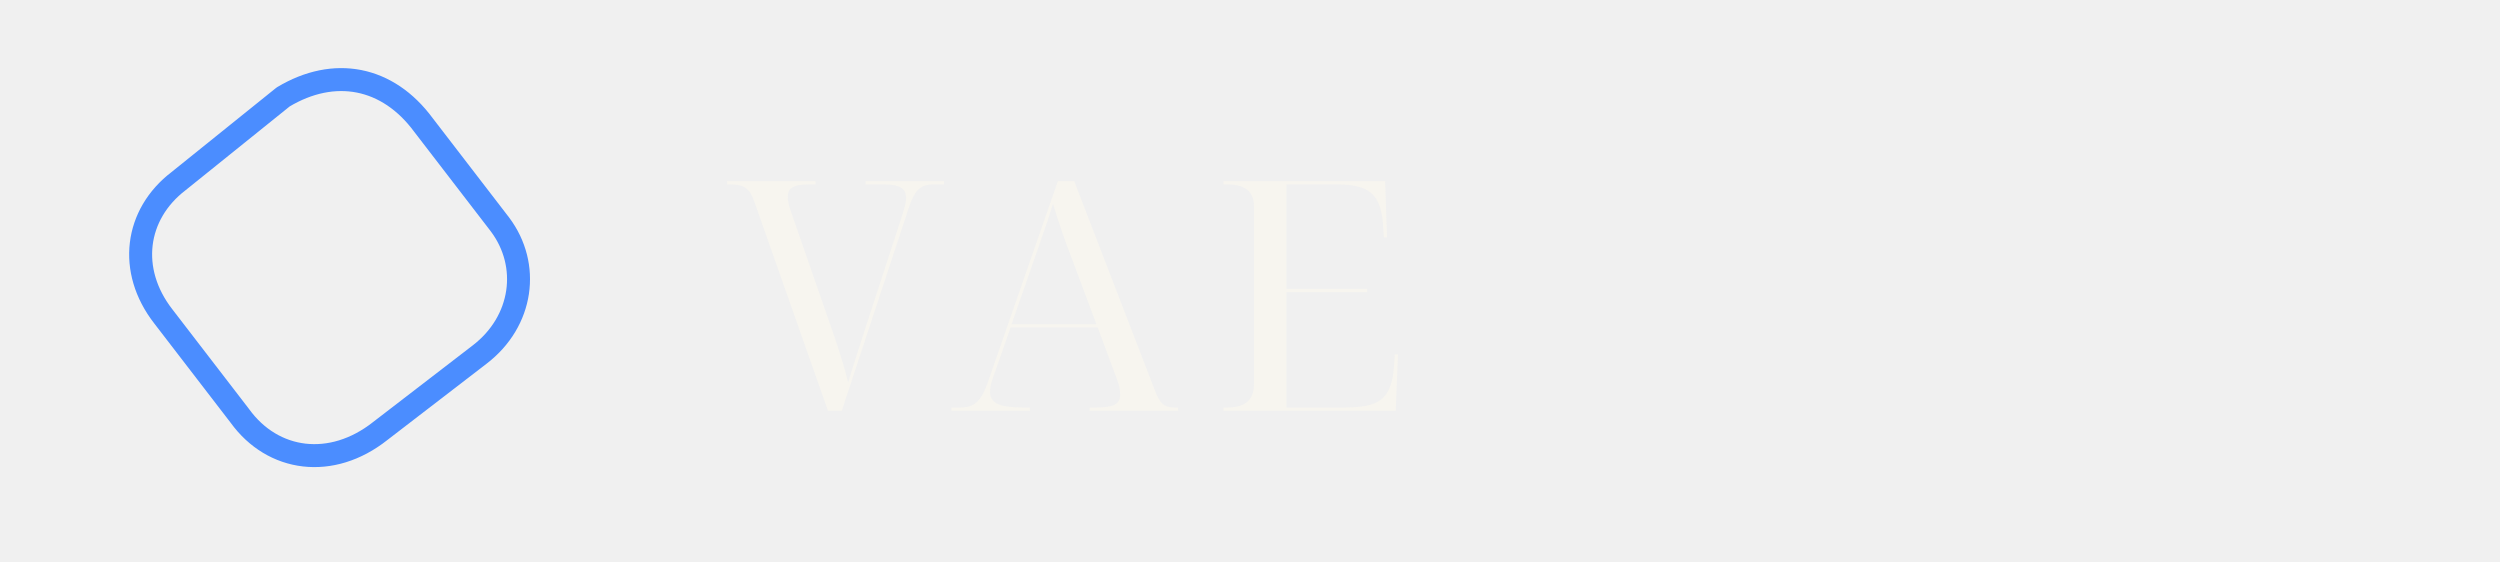
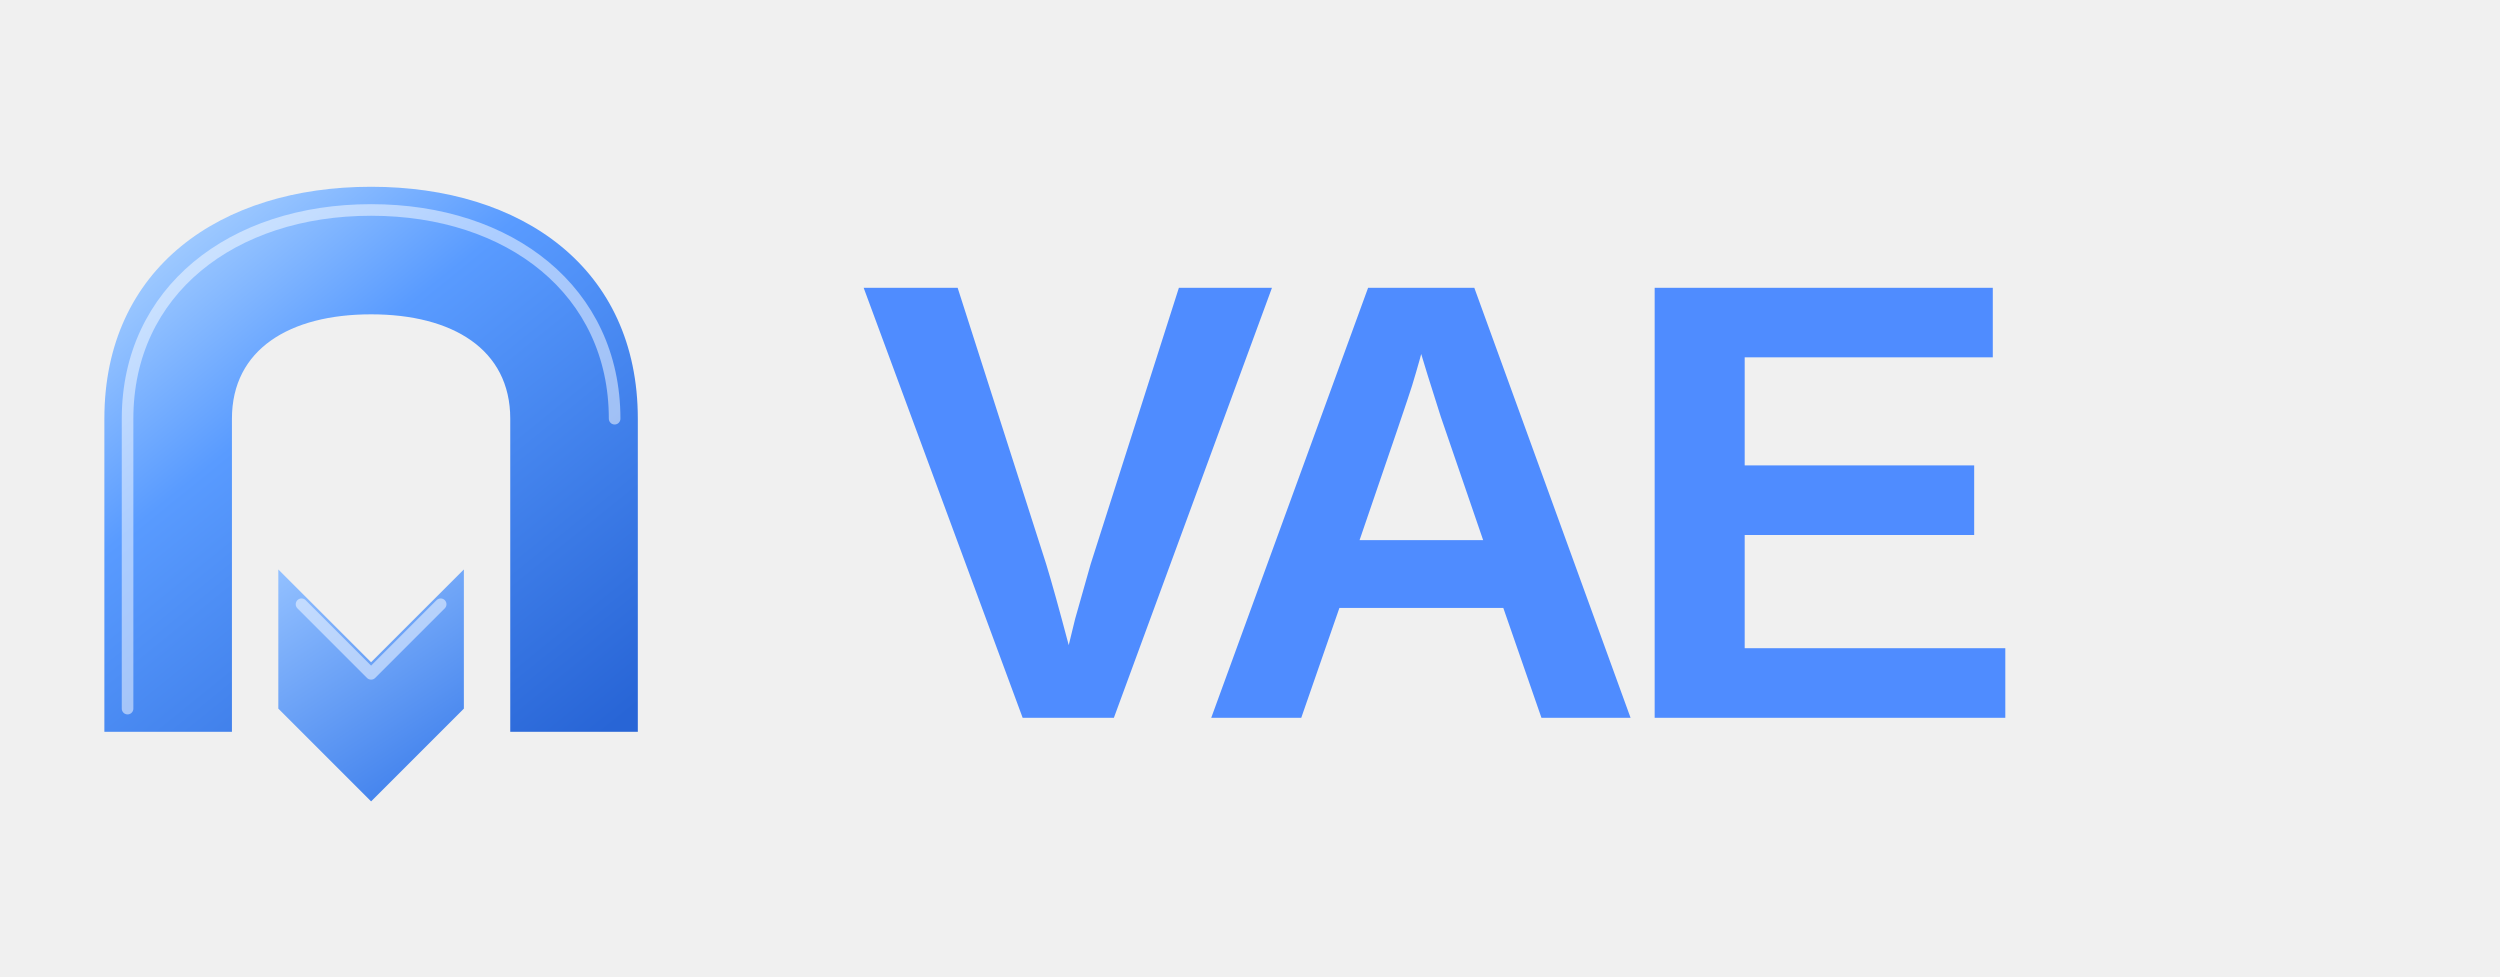
- <svg xmlns="http://www.w3.org/2000/svg" viewBox="0 0 980 220" role="img" aria-label="VAE logo" version="1.1" id="svg1">
-   <defs id="defs1" />
-   <g transform="translate(6,10)" id="g1">
-     <path id="mark" d="M 105 28 C 125 16 146 20 160 39 L 190 78 C 202 94 199 116 182 129 L 143 159 C 124 174 101 171 88 153 L 58 114 C 44 96 47 74 64 61 Z" fill="none" stroke="#4B8DFF" stroke-width="9" stroke-linejoin="round" stroke-linecap="round" pathLength="1" />
-   </g>
-   <g id="wordmark">
-     <path d="m 295.71,79.1 q -1.26,-3.906 -3.276,-5.292 -1.89,-1.512 -5.796,-1.512 H 285 v -1.26 h 34.65 v 1.26 h -3.024 q -4.032,0 -5.922,1.134 -1.89,1.008 -1.89,3.654 0,2.52 1.26,5.922 l 15.624,44.982 q 4.41,12.474 6.804,21.924 1.386,-4.788 3.276,-10.584 1.89,-5.922 3.654,-11.34 l 14.364,-43.974 q 0.63,-2.016 1.008,-3.528 0.378,-1.512 0.378,-2.772 0,-3.024 -2.016,-4.158 -2.016,-1.26 -6.426,-1.26 h -7.434 v -1.26 h 30.744 v 1.26 h -4.536 q -3.528,0 -5.67,2.142 -2.016,2.016 -3.78,7.56 L 329.982,161 h -5.418 z m 77.26,81.9 v -1.26 h 3.654 q 4.032,0 6.3,-2.142 2.394,-2.142 4.284,-7.686 l 27.468,-78.876 h 6.426 l 31.626,82.026 q 1.386,3.78 3.024,5.292 1.638,1.386 4.41,1.386 h 1.638 V 161 h -34.65 v -1.26 h 2.898 q 4.788,0 6.93,-1.134 2.142,-1.134 2.142,-4.032 0,-1.008 -0.252,-2.394 -0.252,-1.512 -0.882,-3.15 l -7.686,-20.664 h -34.146 l -6.93,19.782 q -1.134,3.15 -1.134,5.418 0,3.402 3.024,4.788 3.024,1.386 9.702,1.386 h 2.898 V 161 Z m 23.562,-33.894 h 33.264 l -9.198,-24.57 q -4.914,-12.726 -7.812,-22.68 -1.134,3.654 -2.142,6.678 -1.008,2.898 -2.142,6.174 -1.008,3.15 -2.646,7.686 z M 479.588,161 v -1.26 h 1.638 q 10.332,0 10.332,-9.072 V 80.864 q 0,-8.568 -10.332,-8.568 h -1.638 v -1.26 h 63.378 l 0.756,22.05 h -1.26 l -0.252,-4.158 q -0.504,-9.45 -4.41,-12.978 -3.78,-3.654 -13.356,-3.654 h -20.16 v 40.95 h 31.626 v 1.26 h -31.626 v 45.234 h 23.31 q 6.804,0 10.836,-1.512 4.032,-1.512 5.796,-5.166 1.89,-3.654 2.268,-9.954 l 0.252,-4.158 h 1.26 l -0.882,22.05 z" id="text1" style="font-size:126px;font-family:'Noto Serif Display', 'Noto Serif', Georgia, serif;letter-spacing:13;fill:#f7f5ef" aria-label="VAE" />
-   </g>
+ <svg xmlns="http://www.w3.org/2000/svg" viewBox="0 0 512 200" role="img" aria-label="VAE admin">
+   <svg x="0" y="24" width="152" height="152" viewBox="0 0 64 64">
+     <defs>
+       <linearGradient id="arch" x1="13" y1="7" x2="51" y2="54" gradientUnits="userSpaceOnUse">
+         <stop stop-color="#b1d6ff" />
+         <stop offset=".35" stop-color="#599bff" />
+         <stop offset="1" stop-color="#2865d6" />
+       </linearGradient>
+       <linearGradient id="fold" x1="25" y1="39" x2="39" y2="60" gradientUnits="userSpaceOnUse">
+         <stop stop-color="#91bfff" />
+         <stop offset="1" stop-color="#3578ea" />
+       </linearGradient>
+     </defs>
+     <path d="M9 53V26C9 13 19 6 32 6C45 6 55 13 55 26V53H44V26C44 20 39 17 32 17C25 17 20 20 20 26V53Z" fill="url(#arch)" />
+     <path d="M24 39L32 47L40 39V51L32 59L24 51Z" fill="url(#fold)" />
+     <path d="M11 51V26C11 15 20 8 32 8C44 8 53 15 53 26M26 42L32 48L38 42" fill="none" stroke="#fff" stroke-opacity=".5" stroke-width="1" stroke-linecap="round" stroke-linejoin="round" />
+   </svg>
+   <text x="176" y="147" font-family="Manrope, Arial, sans-serif" font-size="128" font-weight="600" letter-spacing="-7" fill="#4f8cff">VAE</text>
</svg>
